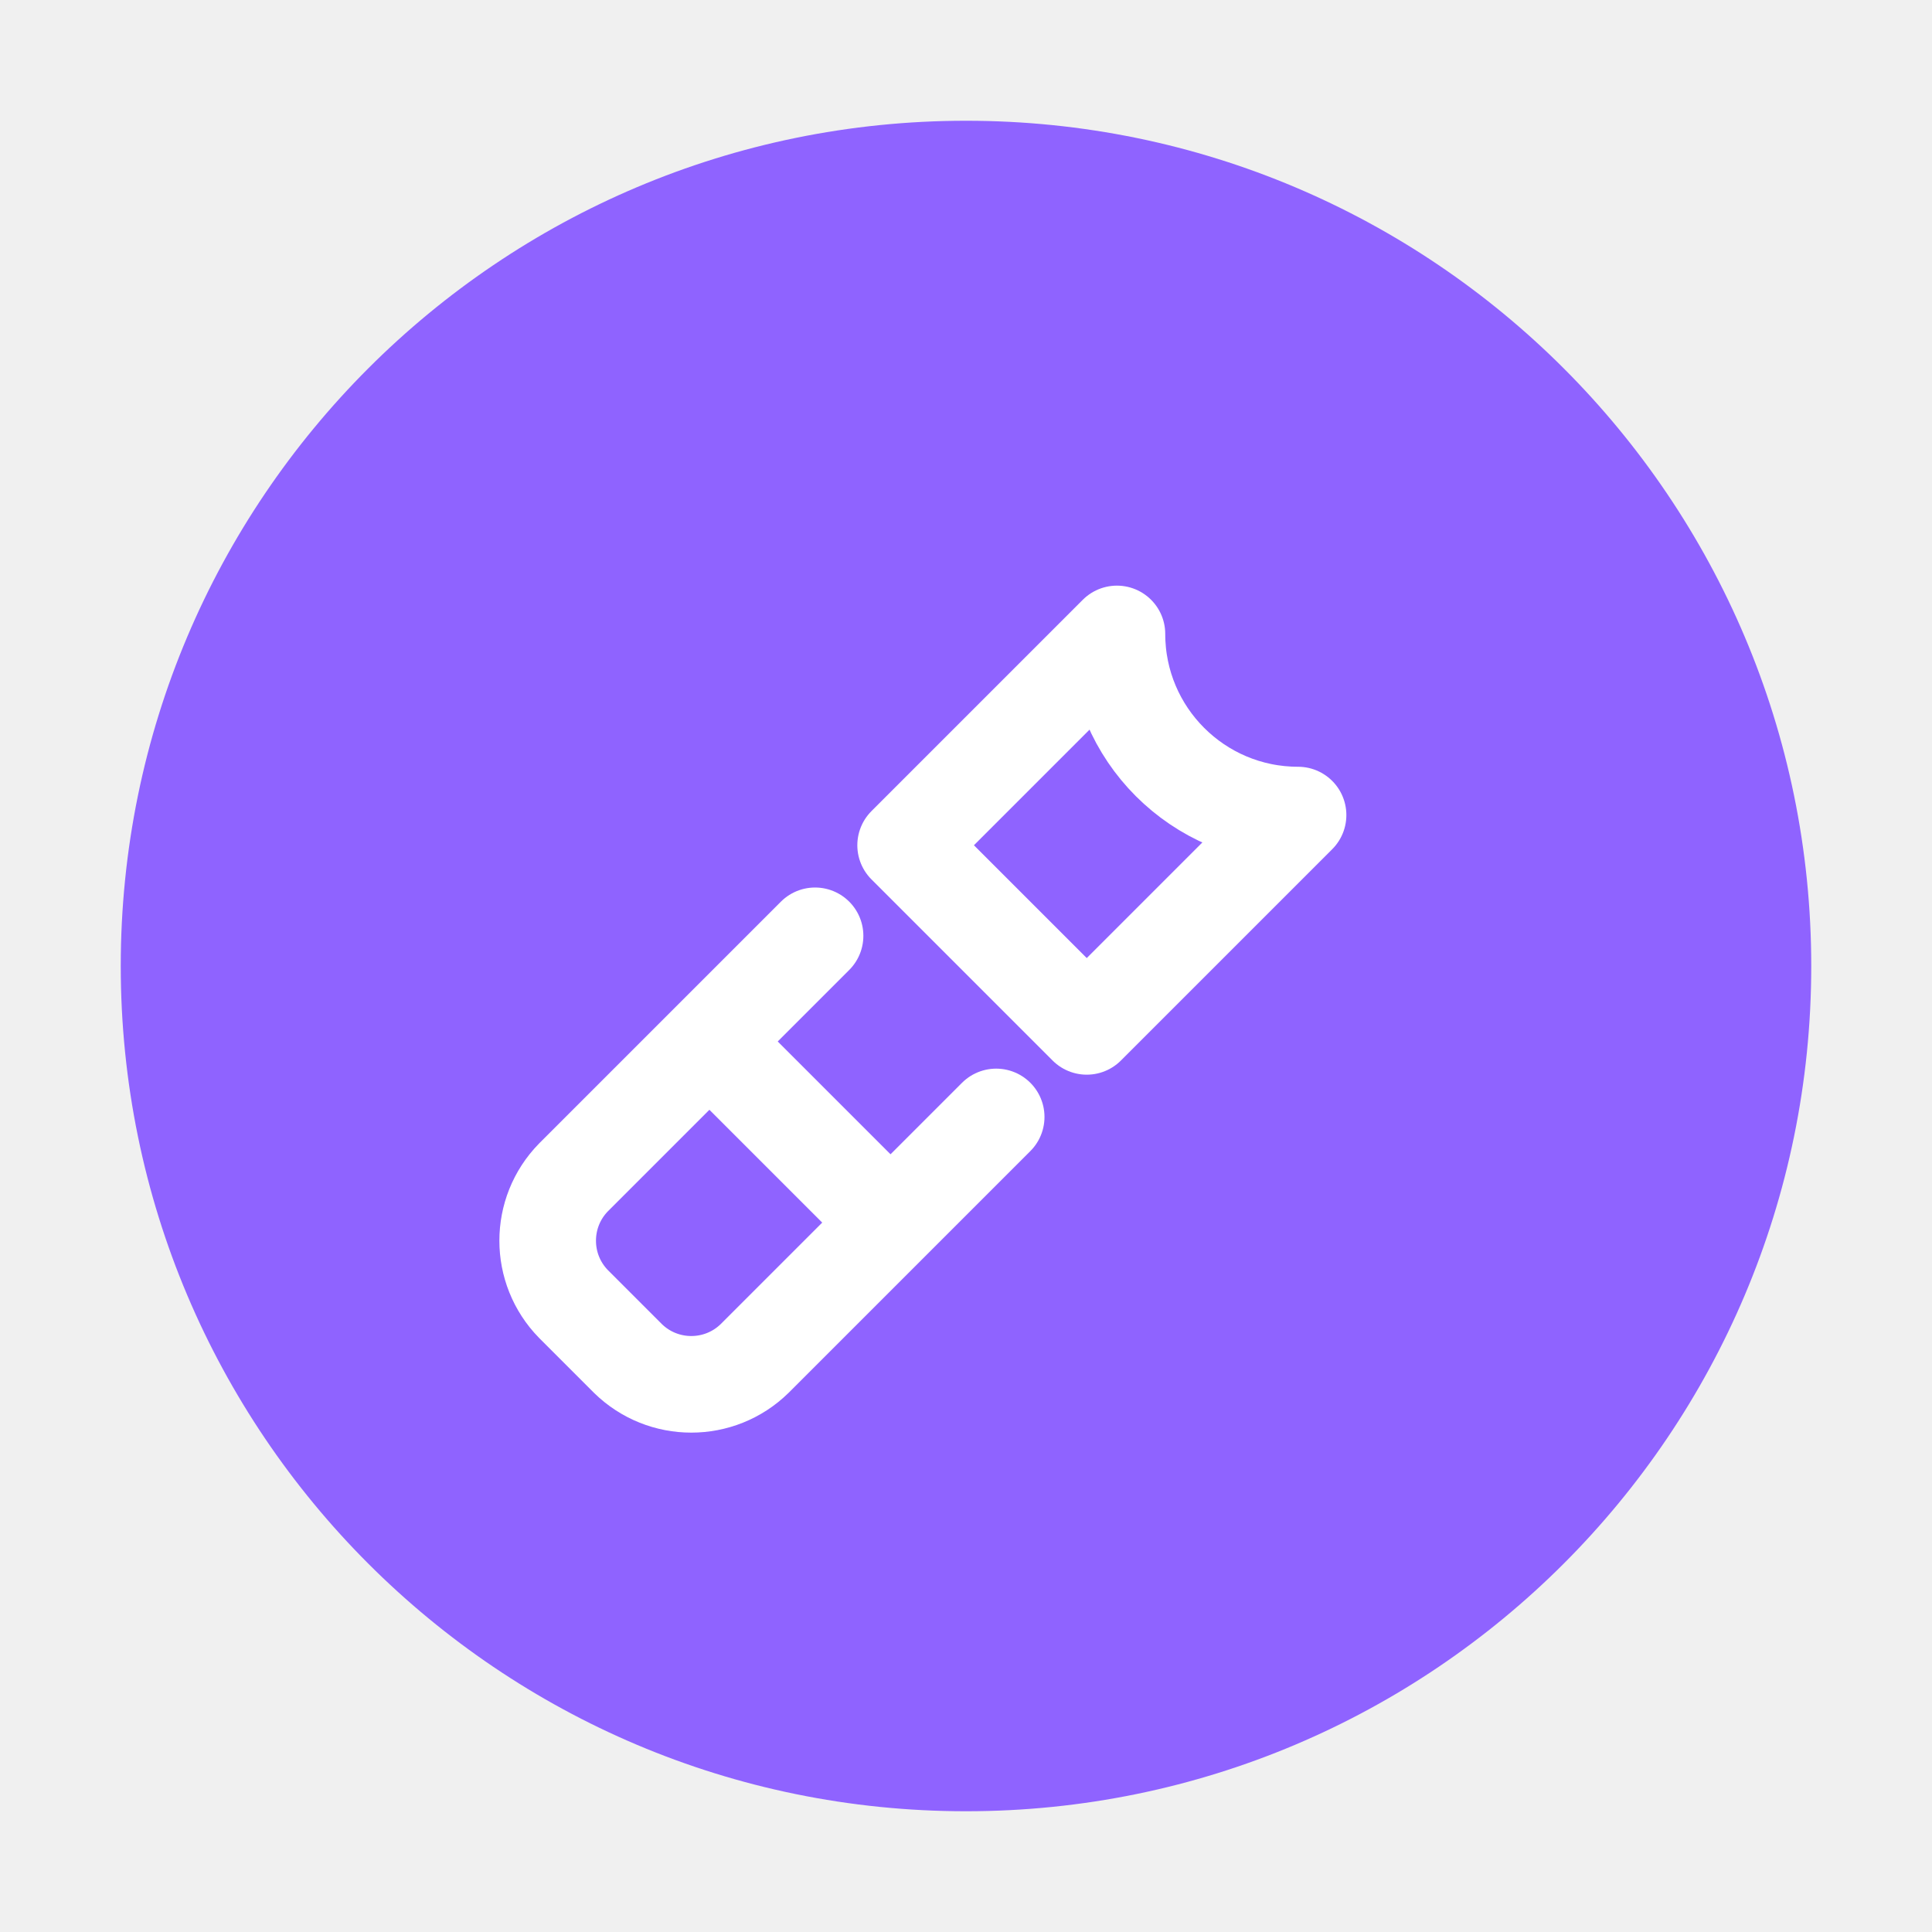
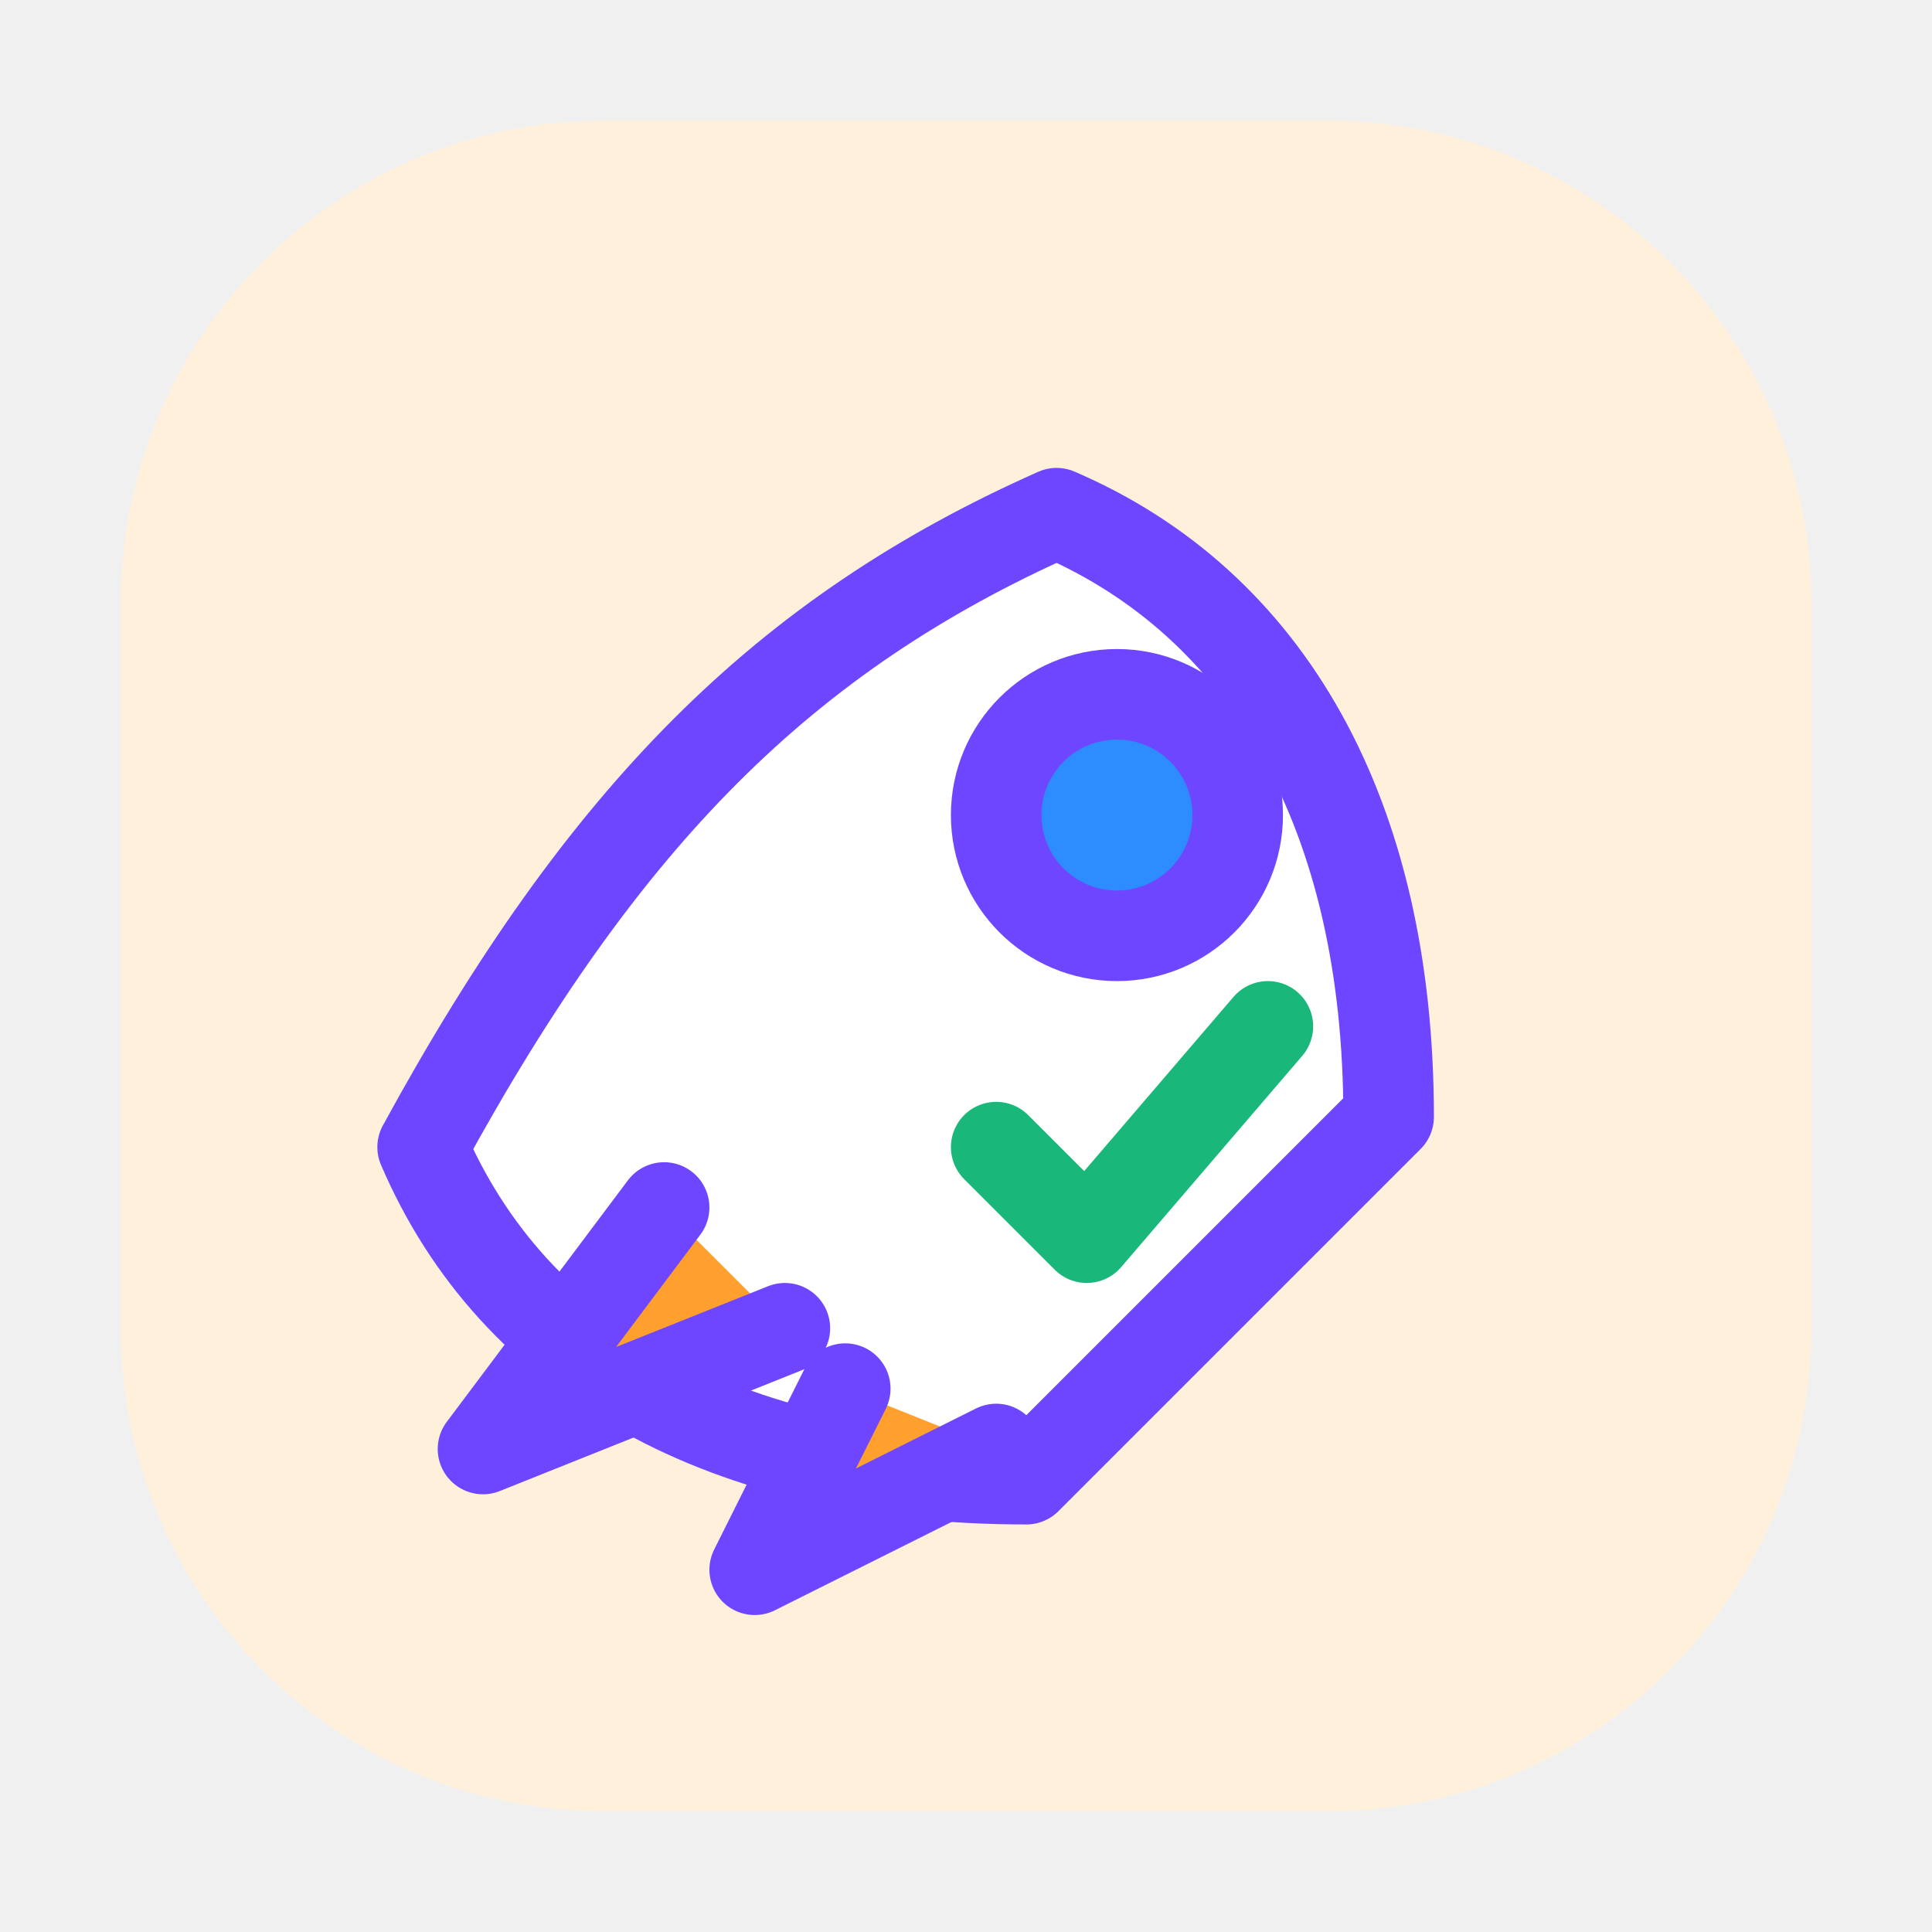
- <svg xmlns="http://www.w3.org/2000/svg" width="64" height="64" viewBox="0 0 64 64" fill="none">
-   <circle cx="32" cy="32" r="28" fill="#8F63FF" />
-   <g stroke="#FFFFFF" stroke-width="3.2" stroke-linecap="round" stroke-linejoin="round">
-     <path d="M37 21a6 6 0 0 0 6 6l-7 7-6-6 7-7Z" />
-     <path d="M27 31l-8 8a3 3 0 0 0 0 4.2l1.8 1.8a3 3 0 0 0 4.2 0l8-8" />
-     <path d="M28.5 39.5l-4-4" />
+ <svg xmlns="http://www.w3.org/2000/svg" viewBox="0 0 64 64" width="64" height="64">
+   <defs>
+     <linearGradient id="b" x1="4" y1="4" x2="60" y2="60">
+       <stop stop-color="#fff0dc" />
+       <stop offset="1" stop-color="#eee9ff" />
+     </linearGradient>
+   </defs>
+   <rect x="4" y="4" width="56" height="56" rx="16" fill="url(#b)" />
+   <g stroke="#6f46ff" stroke-width="3" stroke-linejoin="round" stroke-linecap="round">
+     <path d="M35 17c7 3 11 10 11 20L34 49c-10 0-17-4-20-11 6-11 12-17 21-21z" fill="#fff" />
+     <circle cx="37" cy="27" r="4" fill="#2d8cff" />
+     <path d="m22 40-6 8 10-4M28 46l-3 6 8-4" fill="#ff9f2e" />
+     <path d="m33 38 3 3 6-7" fill="none" stroke="#19b87a" />
  </g>
</svg>
